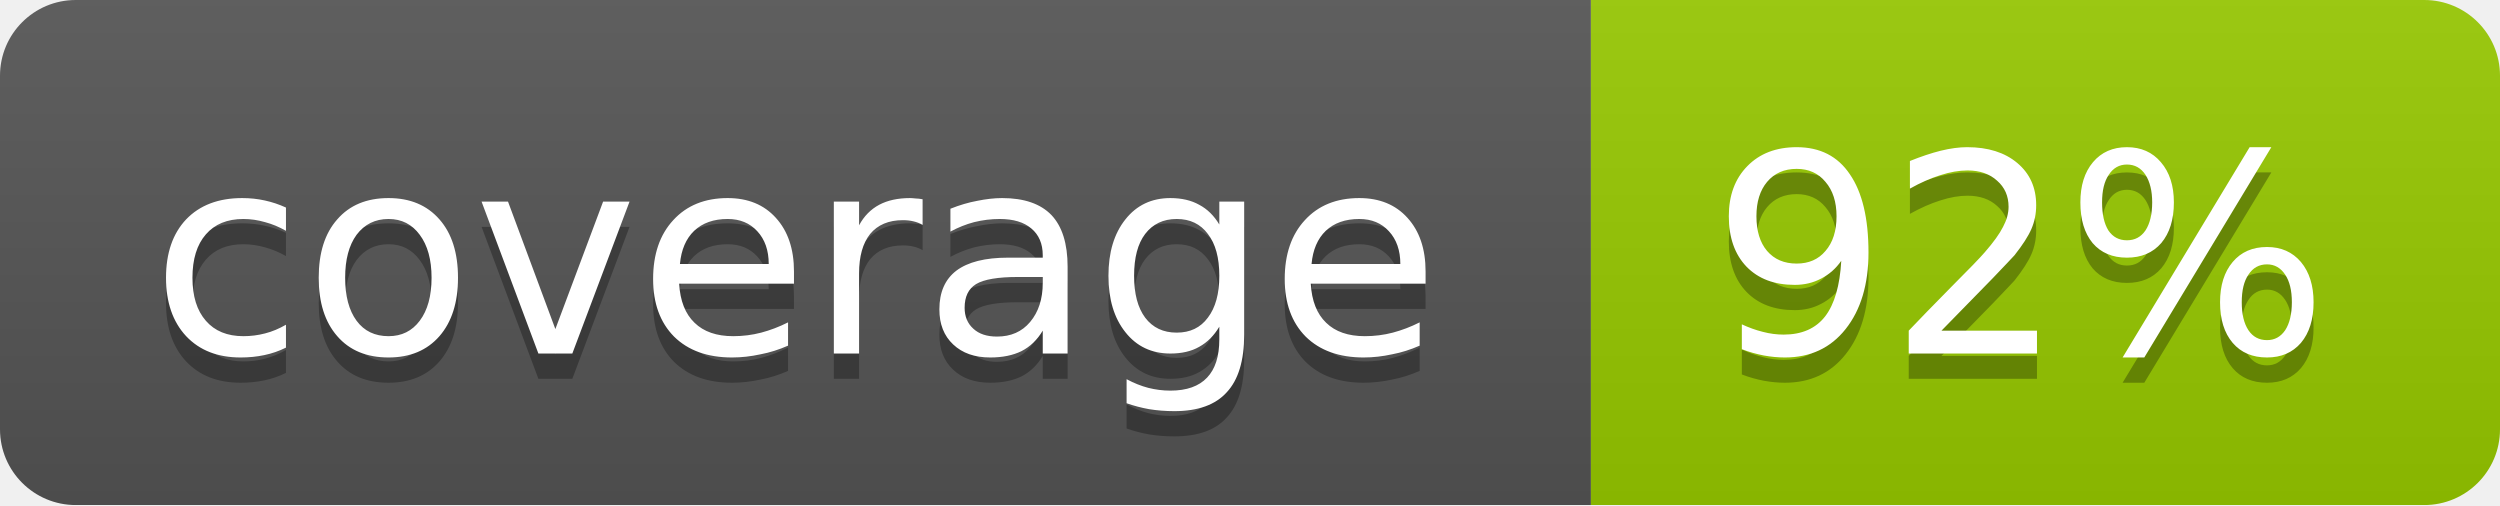
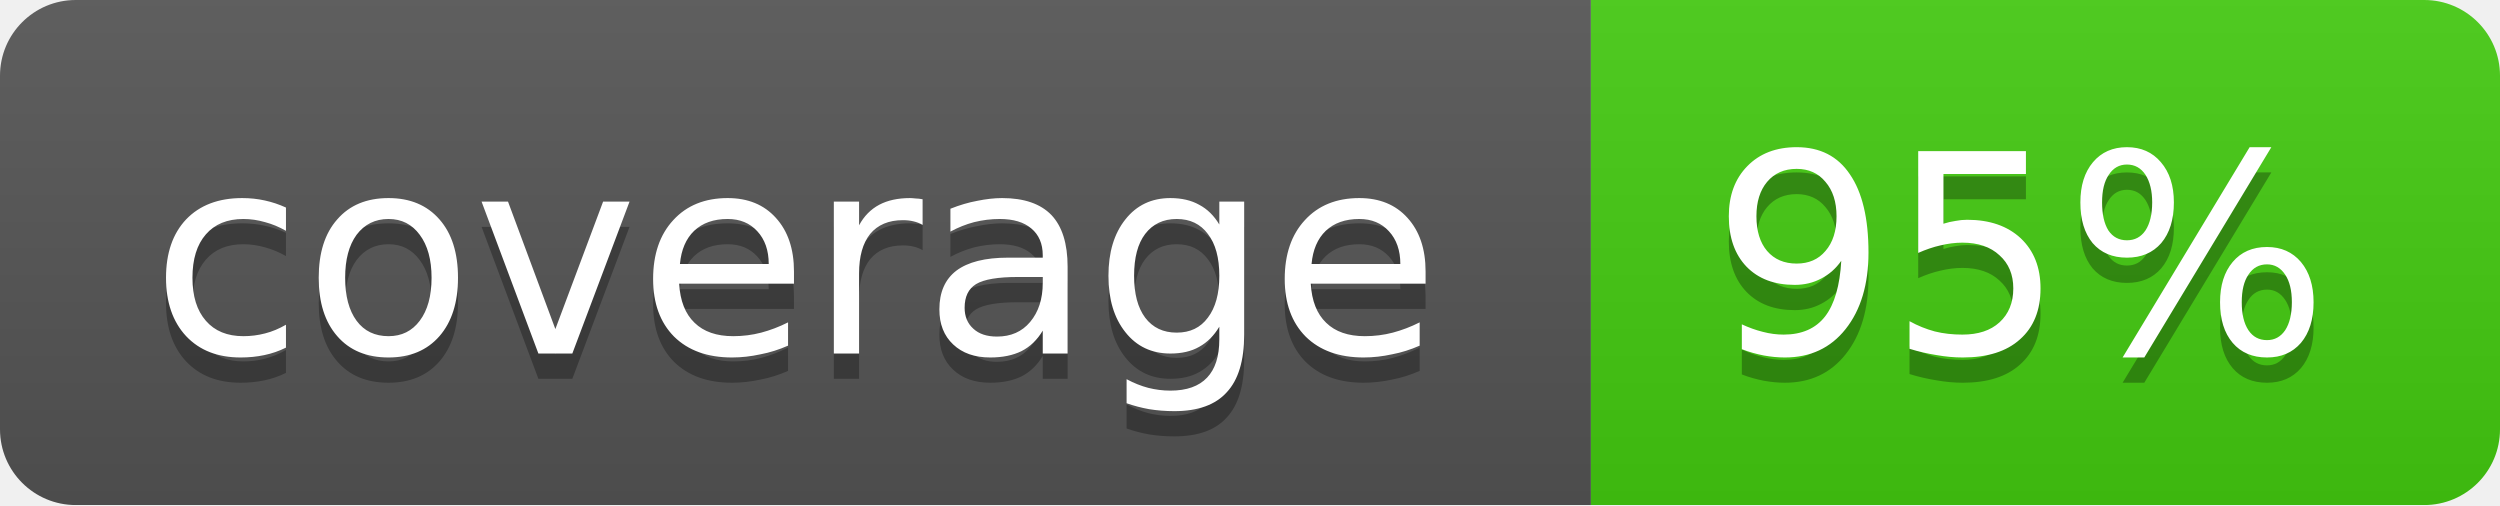
<svg xmlns="http://www.w3.org/2000/svg" width="99" height="20">
  <linearGradient id="b" x2="0" y2="100%">
    <stop offset="0" stop-color="#bbb" stop-opacity=".1" />
    <stop offset="1" stop-opacity=".1" />
  </linearGradient>
  <mask id="a">
    <rect width="99" height="20" rx="3" fill="#fff" />
  </mask>
  <g mask="url(#a)">
    <path fill="#555" d="M0 0h63v20H0z" />
-     <path fill="#97CA00" d="M63 0h36v20H63z" />
+     <path fill="#4c1" d="M63 0h36v20H63z" />
    <path fill="url(#b)" d="M0 0h99v20H0z" />
  </g>
  <g fill="#fff" text-anchor="middle" font-family="DejaVu Sans,Verdana,Geneva,sans-serif" font-size="11">
    <text x="31.5" y="15" fill="#010101" fill-opacity=".3">coverage</text>
    <text x="31.5" y="14">coverage</text>
-     <text x="80" y="15" fill="#010101" fill-opacity=".3">92%</text>
-     <text x="80" y="14">92%</text>
+     <text x="80" y="15" fill="#010101" fill-opacity=".3">95%</text>
+     <text x="80" y="14">95%</text>
  </g>
</svg>
